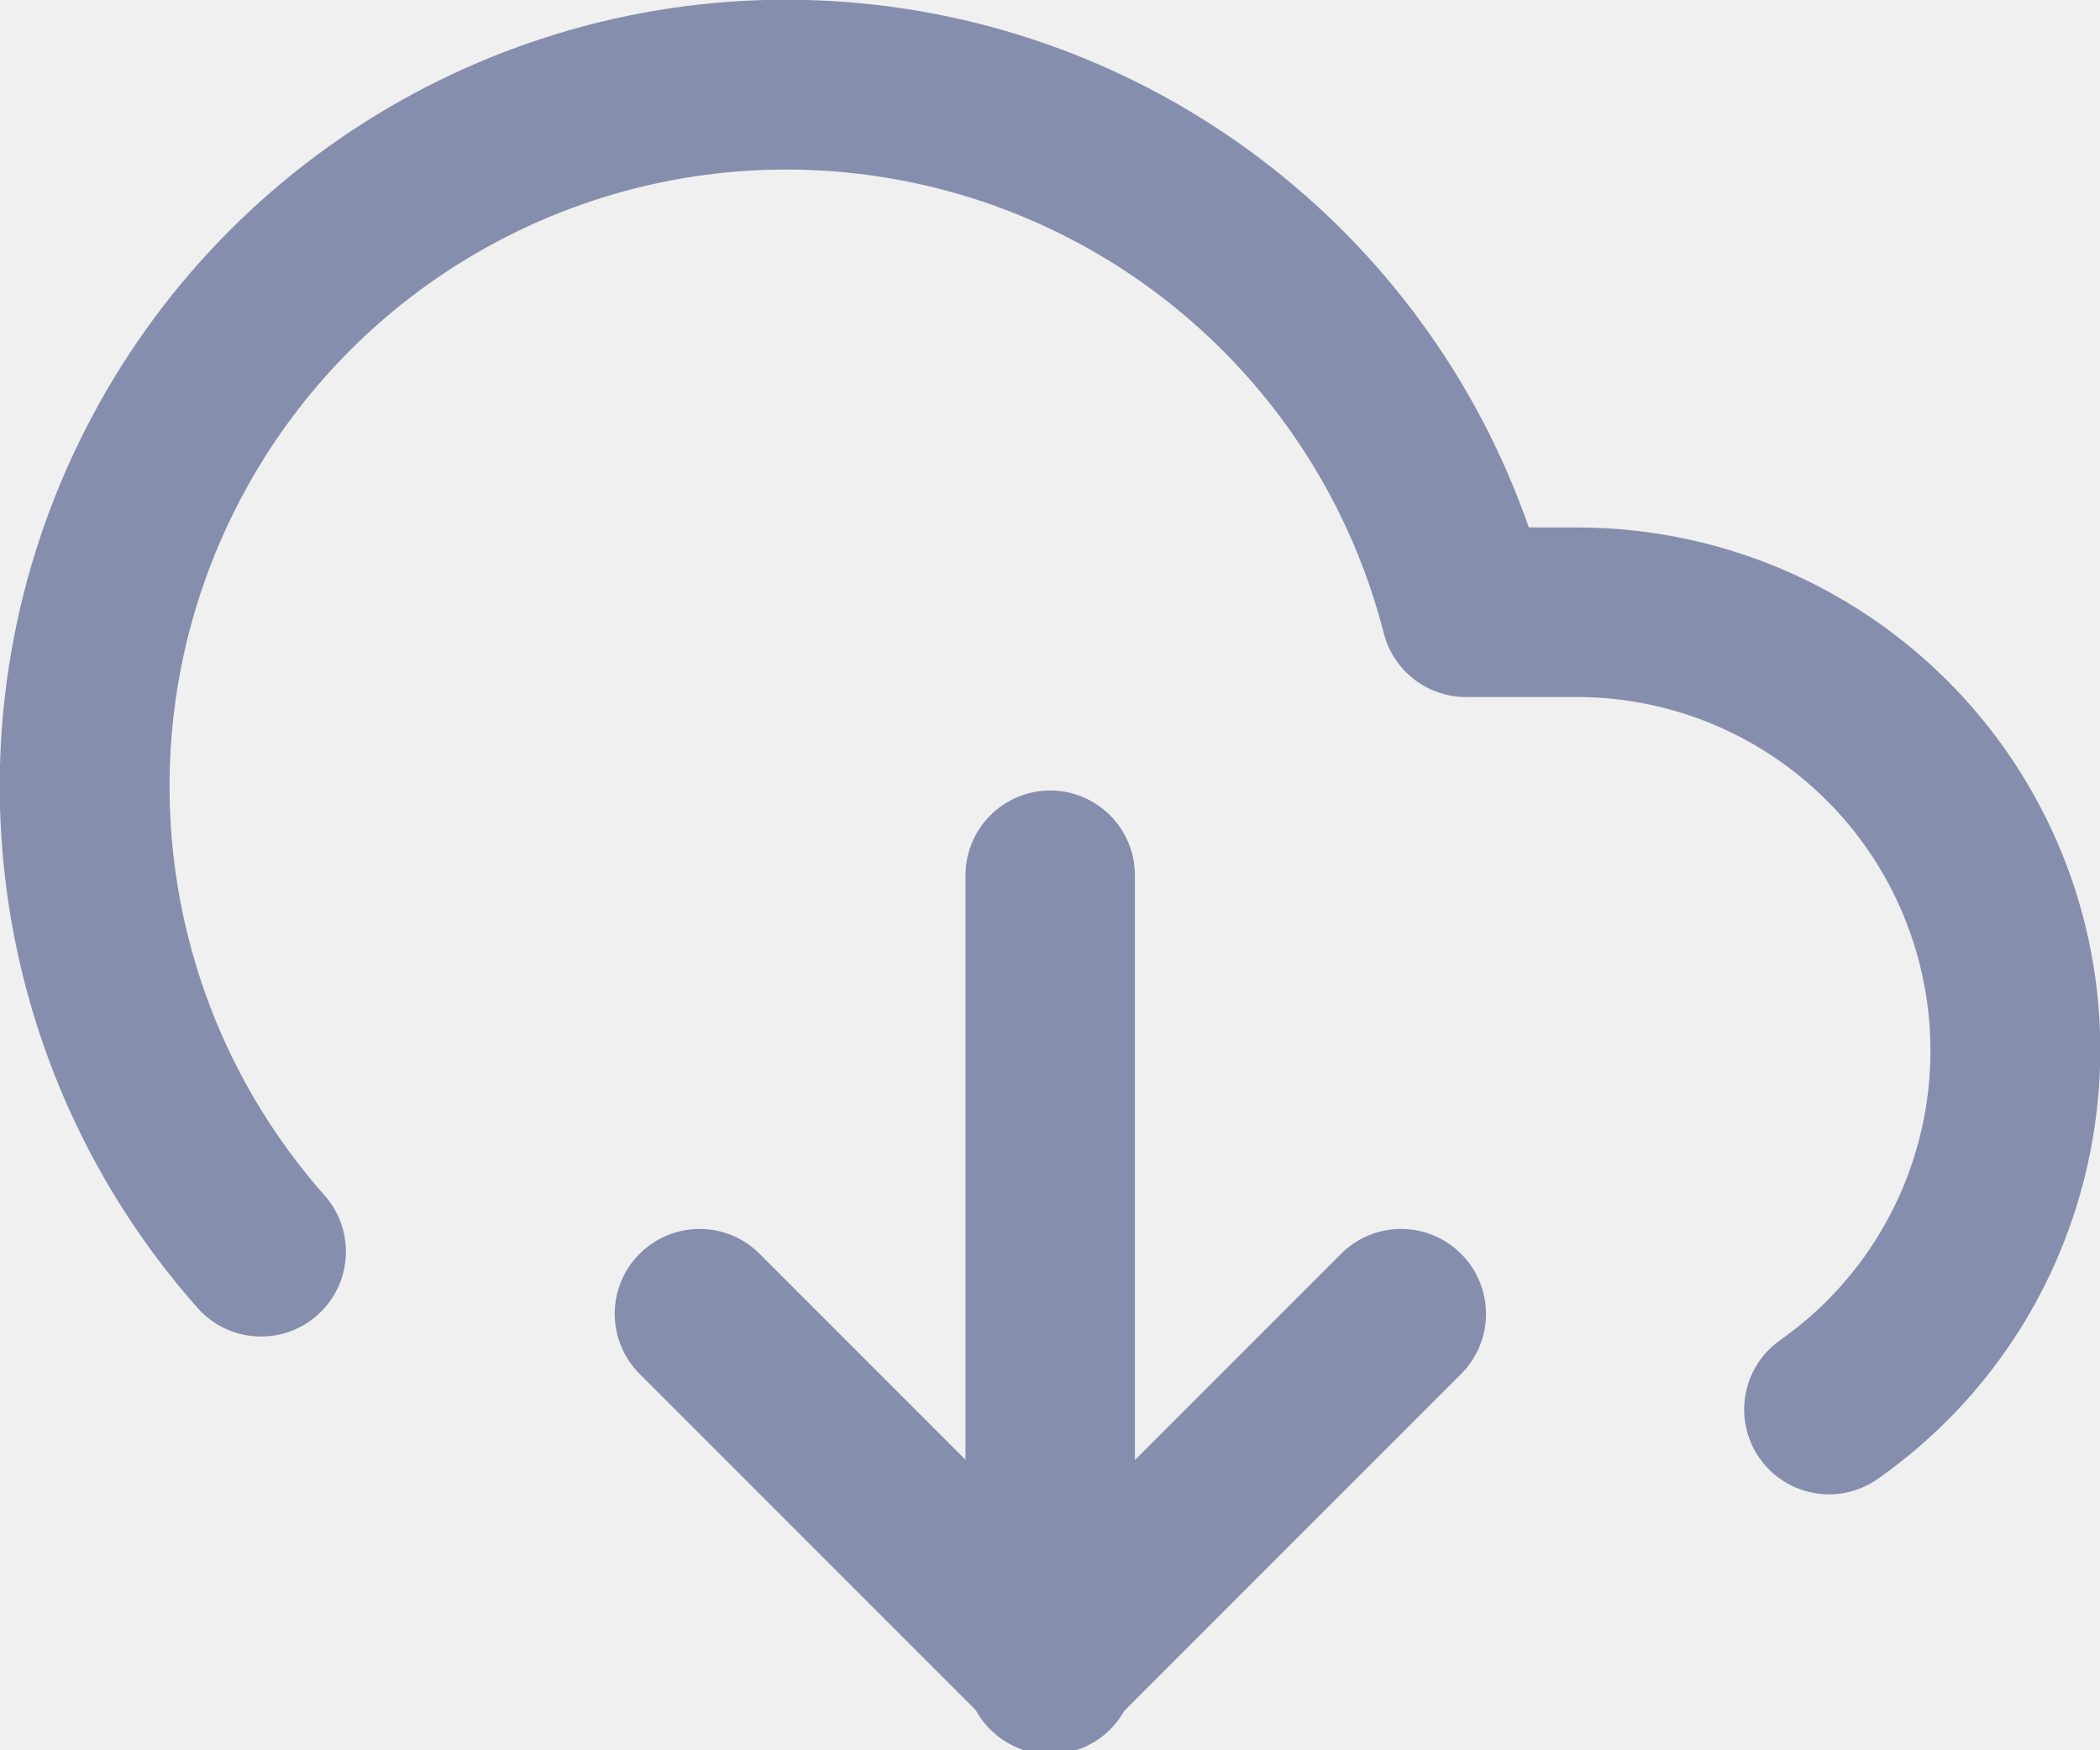
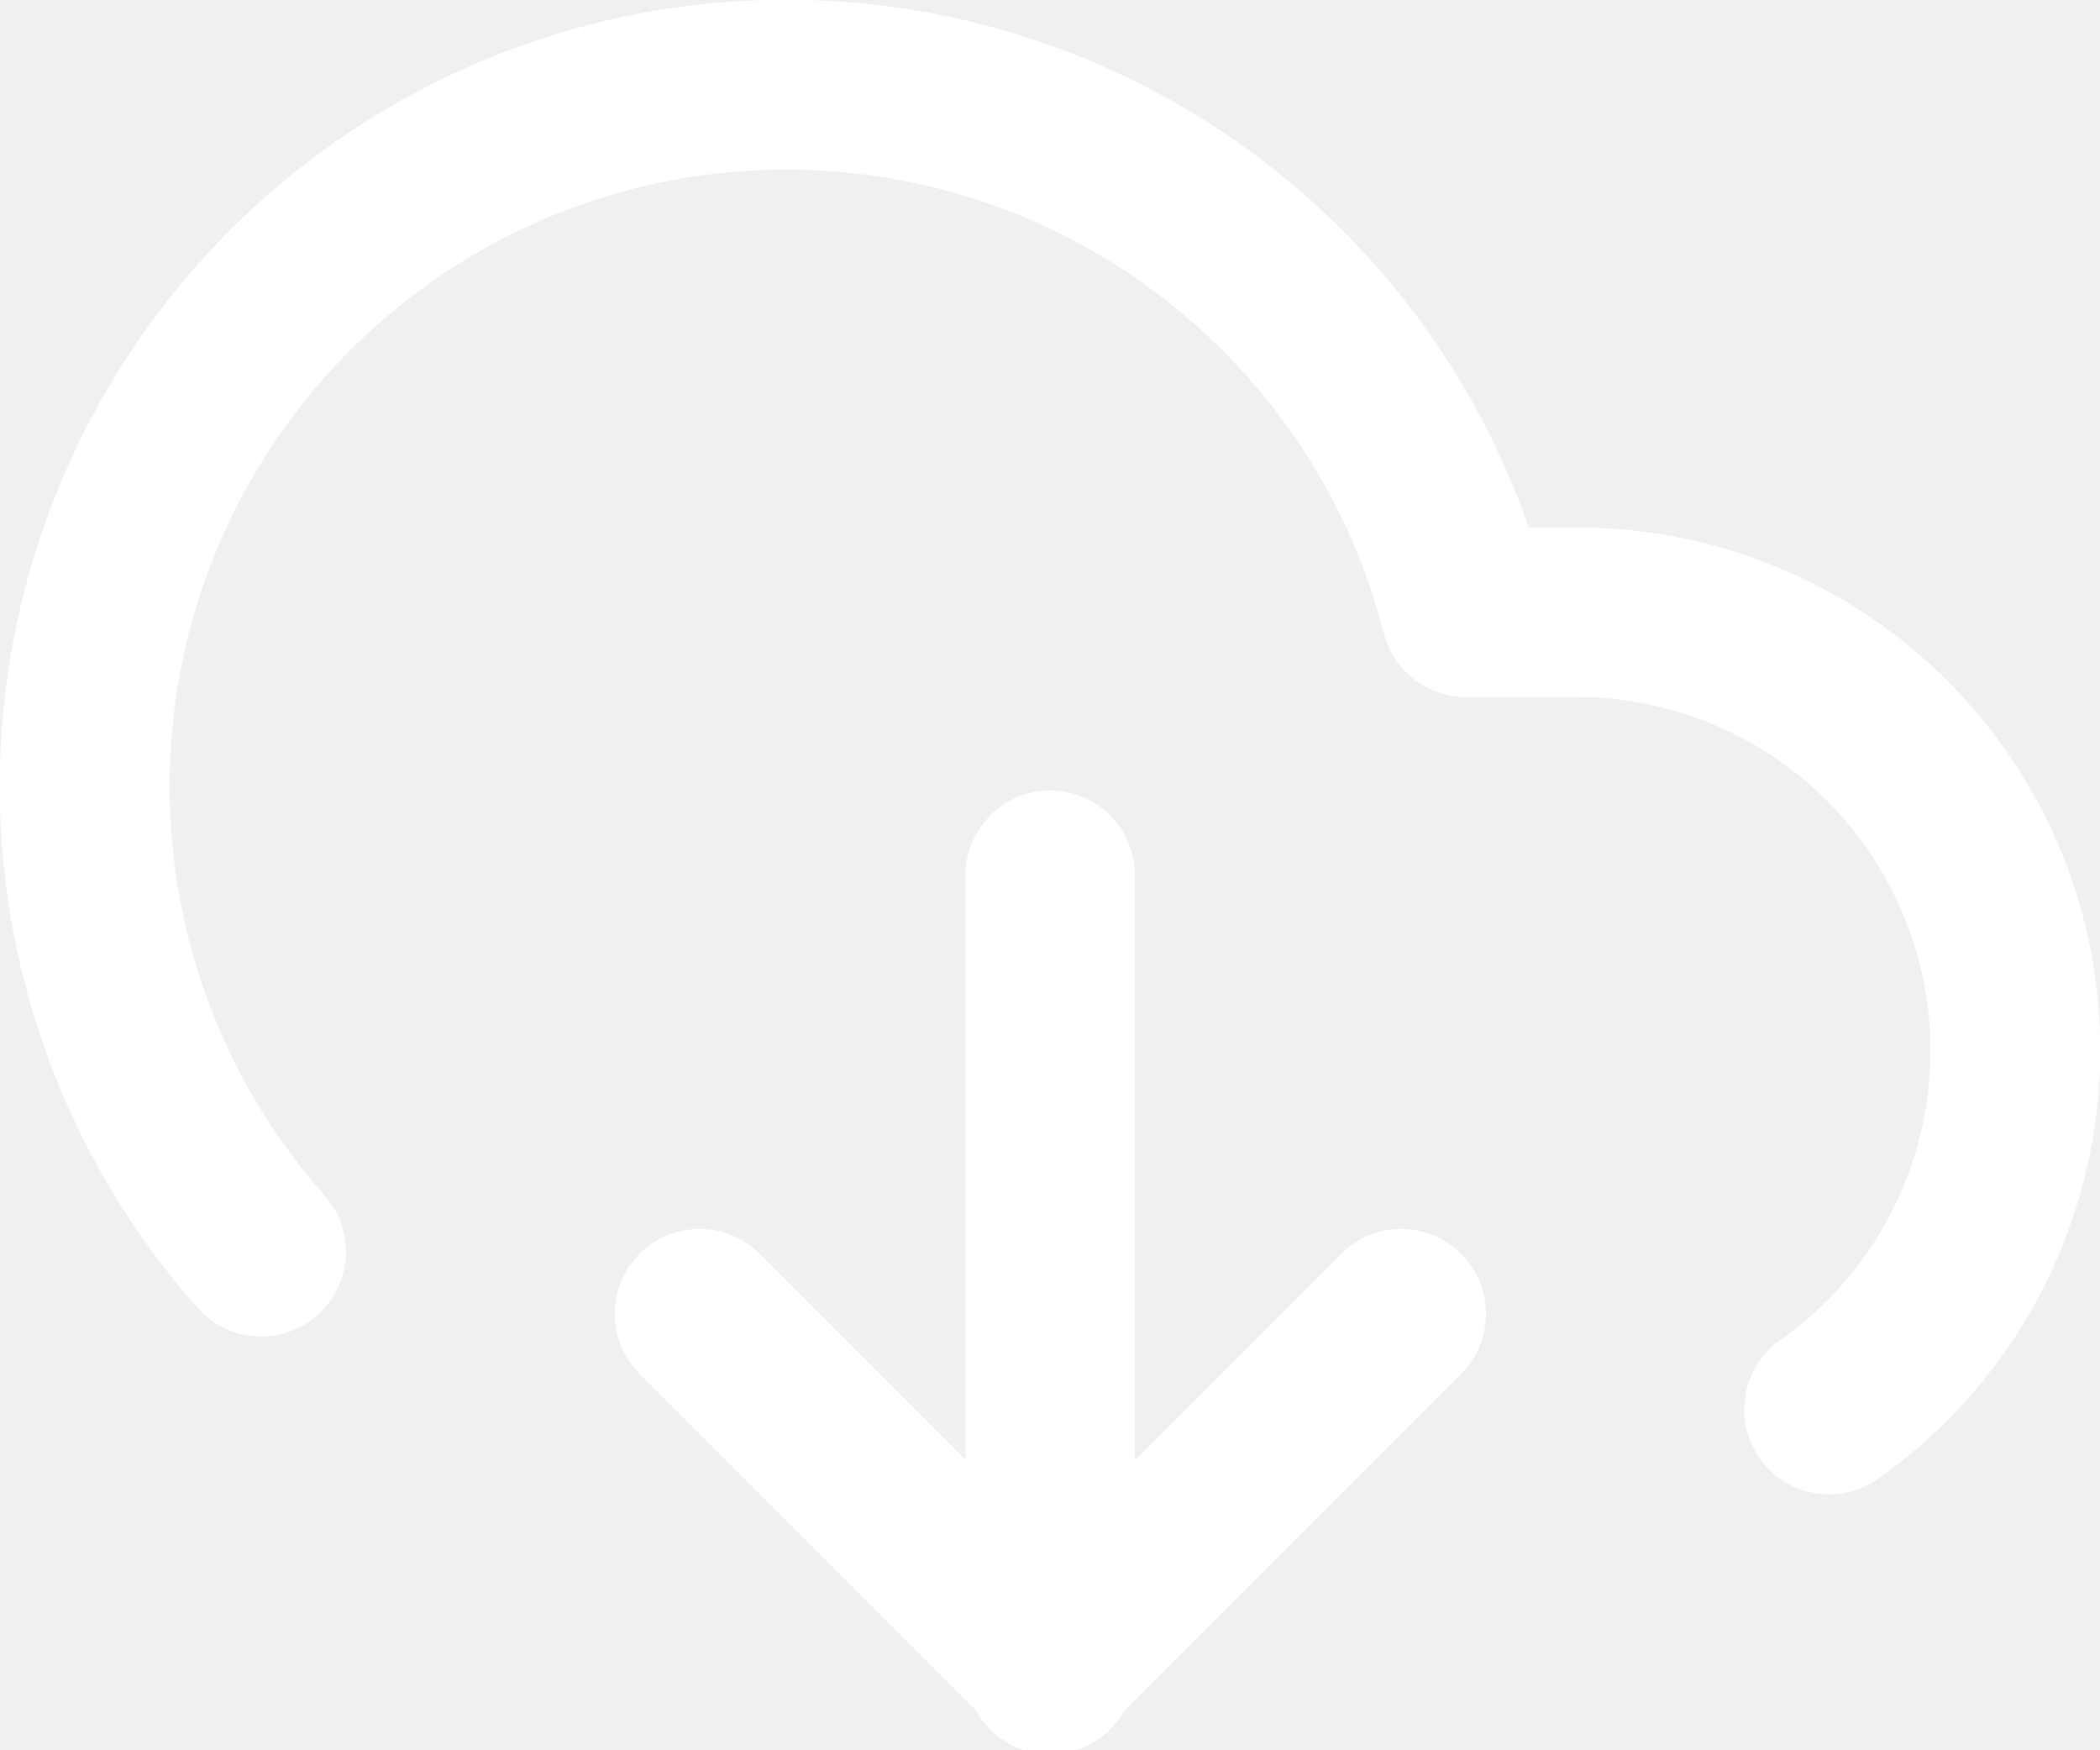
<svg xmlns="http://www.w3.org/2000/svg" id="_104-cloud-computing-1" data-name="104-cloud-computing-1" width="16.115" height="13.424" viewBox="0 0 16.115 13.424">
  <g id="Group_612" data-name="Group 612" transform="translate(4.717 9.43)">
    <g id="Group_611" data-name="Group 611">
-       <path id="Path_314" data-name="Path 314" d="M156.375,342.545a.651.651,0,0,0-.921,0l-2.231,2.231-2.231-2.231a.651.651,0,1,0-.921.921l2.692,2.692a.651.651,0,0,0,.921,0l2.692-2.692A.651.651,0,0,0,156.375,342.545Z" transform="translate(-149.88 -342.355)" fill="#868eae" />
+       <path id="Path_314" data-name="Path 314" d="M156.375,342.545a.651.651,0,0,0-.921,0l-2.231,2.231-2.231-2.231a.651.651,0,1,0-.921.921l2.692,2.692a.651.651,0,0,0,.921,0l2.692-2.692A.651.651,0,0,0,156.375,342.545Z" transform="translate(-149.88 -342.355)" fill="#FFFFFF" />
    </g>
  </g>
  <g id="Group_614" data-name="Group 614" transform="translate(7.409 6.065)">
    <g id="Group_613" data-name="Group 613">
-       <path id="Path_315" data-name="Path 315" d="M236.053,235.45a.651.651,0,0,0-.651.651v6.057a.651.651,0,1,0,1.3,0V236.1A.651.651,0,0,0,236.053,235.45Z" transform="translate(-235.402 -235.45)" fill="#868eae" />
+       <path id="Path_315" data-name="Path 315" d="M236.053,235.45a.651.651,0,0,0-.651.651v6.057a.651.651,0,1,0,1.3,0V236.1A.651.651,0,0,0,236.053,235.45Z" transform="translate(-235.402 -235.45)" fill="#FFFFFF" />
    </g>
  </g>
  <g id="Group_616" data-name="Group 616" transform="translate(0 0)">
    <g id="Group_615" data-name="Group 615">
-       <path id="Path_316" data-name="Path 316" d="M15.386,48.5A4.02,4.02,0,0,0,12.1,46.8h-.368A6.035,6.035,0,1,0,1.516,52.788a.651.651,0,0,0,.975-.863,4.733,4.733,0,1,1,8.128-4.313.651.651,0,0,0,.631.489H12.1a2.714,2.714,0,0,1,1.561,4.934.651.651,0,1,0,.749,1.065A4.021,4.021,0,0,0,15.386,48.5Z" transform="translate(0 -42.753)" fill="#868eae" />
+       <path id="Path_316" data-name="Path 316" d="M15.386,48.5A4.02,4.02,0,0,0,12.1,46.8h-.368A6.035,6.035,0,1,0,1.516,52.788a.651.651,0,0,0,.975-.863,4.733,4.733,0,1,1,8.128-4.313.651.651,0,0,0,.631.489H12.1a2.714,2.714,0,0,1,1.561,4.934.651.651,0,1,0,.749,1.065A4.021,4.021,0,0,0,15.386,48.5Z" transform="translate(0 -42.753)" fill="#FFFFFF" />
    </g>
  </g>
</svg>
